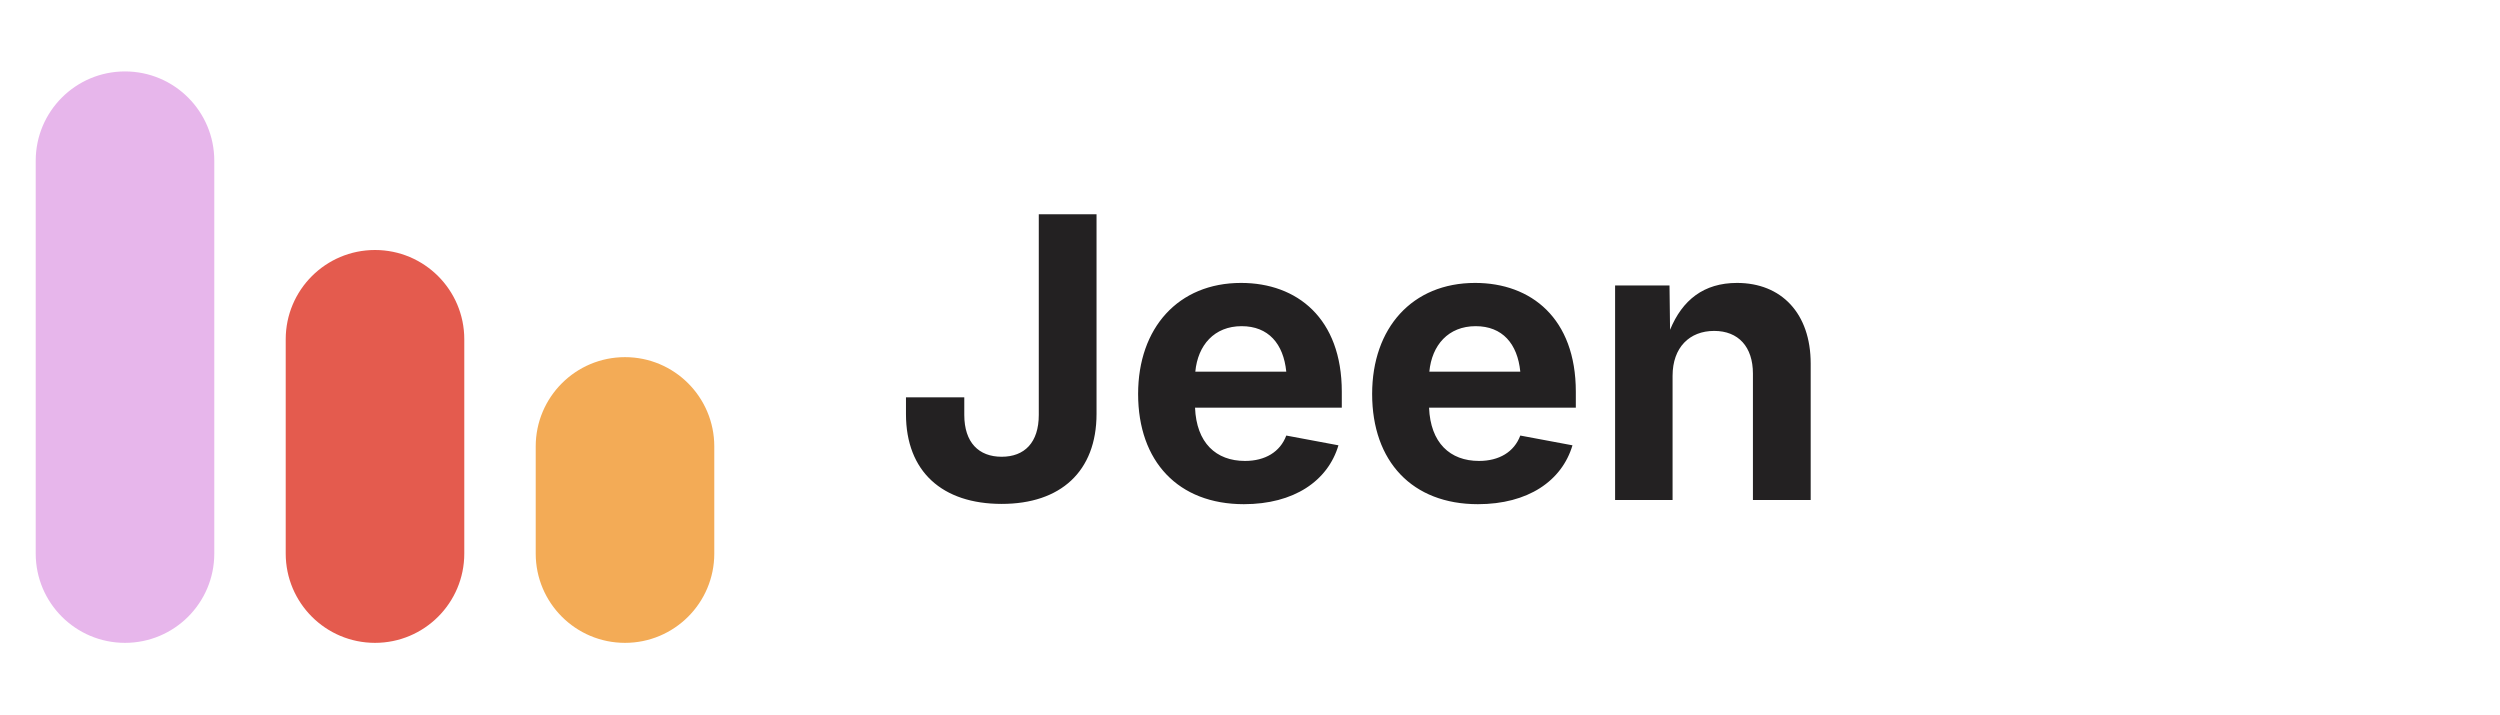
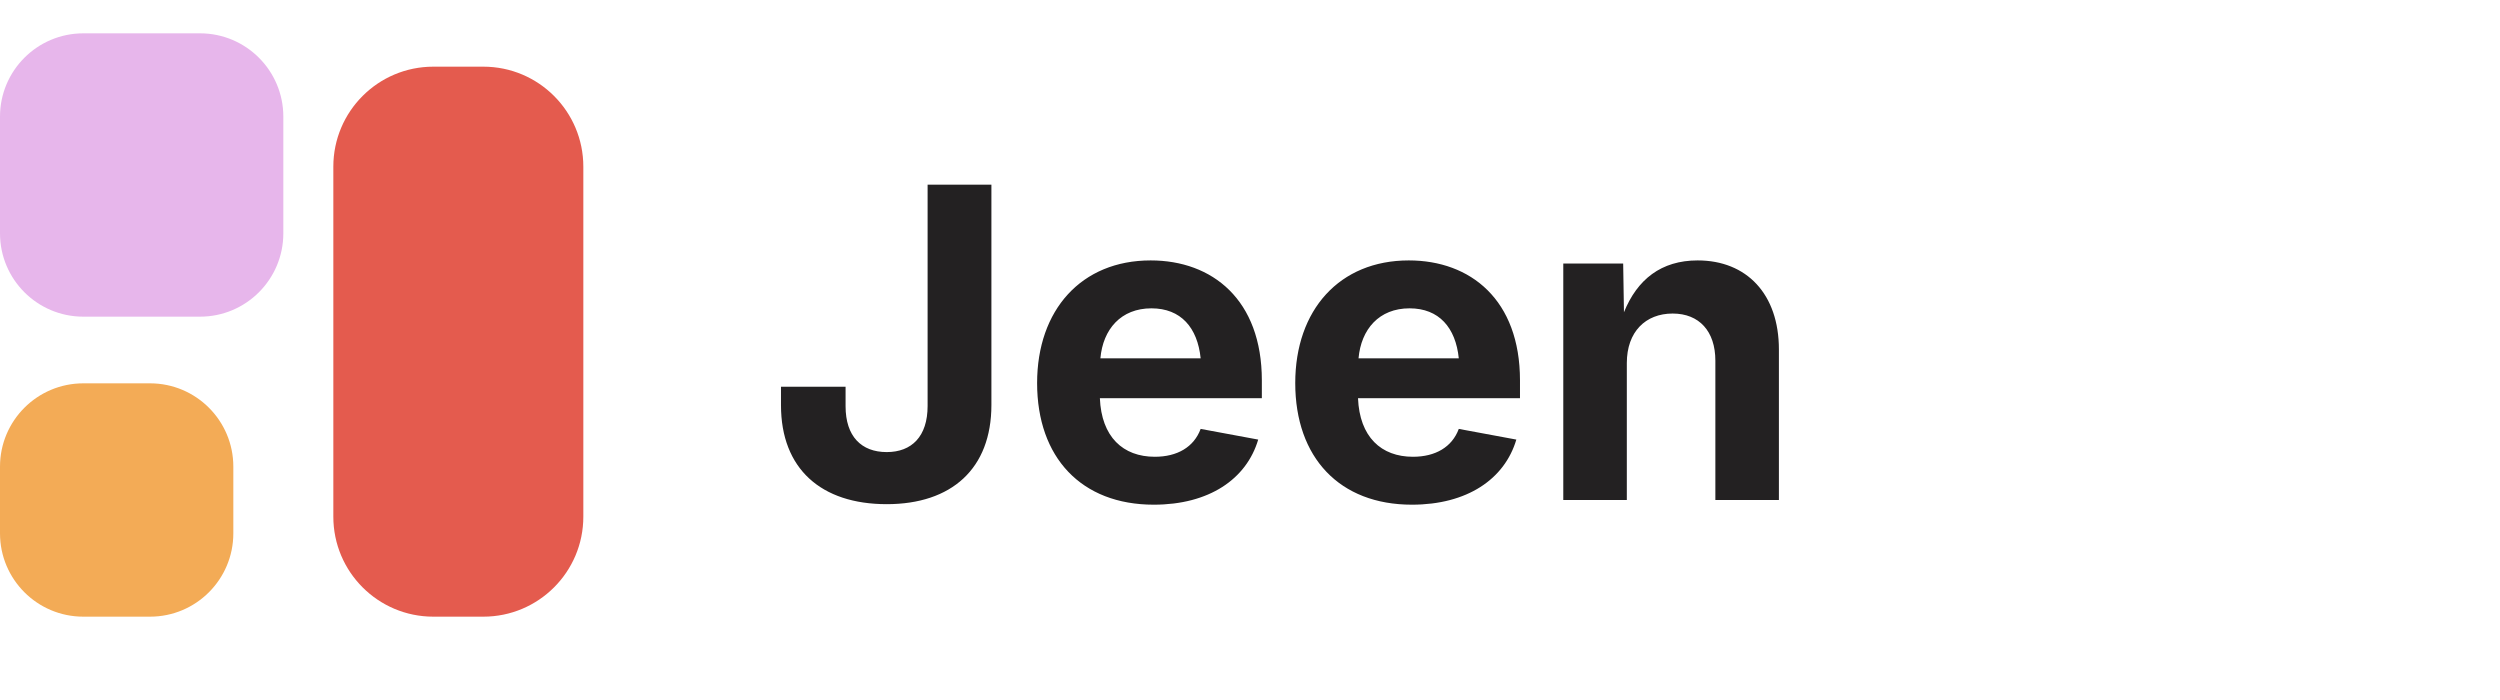
- <svg xmlns="http://www.w3.org/2000/svg" width="140" height="40" viewBox="0 0 140 40" fill="none">
-   <rect x="2" y="4" width="10" height="32" rx="5" fill="#E7B6EB" />
-   <rect x="16" y="14" width="10" height="22" rx="5" fill="#E45B4E" />
-   <rect x="30" y="20" width="10" height="16" rx="5" fill="#F3AB56" />
-   <text x="50" y="28" font-family="Inter, sans-serif" font-size="22" font-weight="700" fill="#232122">Jeen</text>
+ <svg xmlns="http://www.w3.org/2000/svg" width="150" height="42" viewBox="0 0 150 42" fill="none">
+   <rect x="0" y="2" width="17" height="17" rx="5" fill="#E7B6EB" />
+   <rect x="0" y="23" width="14" height="14" rx="5" fill="#F3AB56" />
+   <rect x="20" y="4" width="15" height="33" rx="6" fill="#E45B4E" />
+   <text x="46" y="30" font-family="Inter, sans-serif" font-size="26" font-weight="700" fill="#232122">Jeen</text>
</svg>
